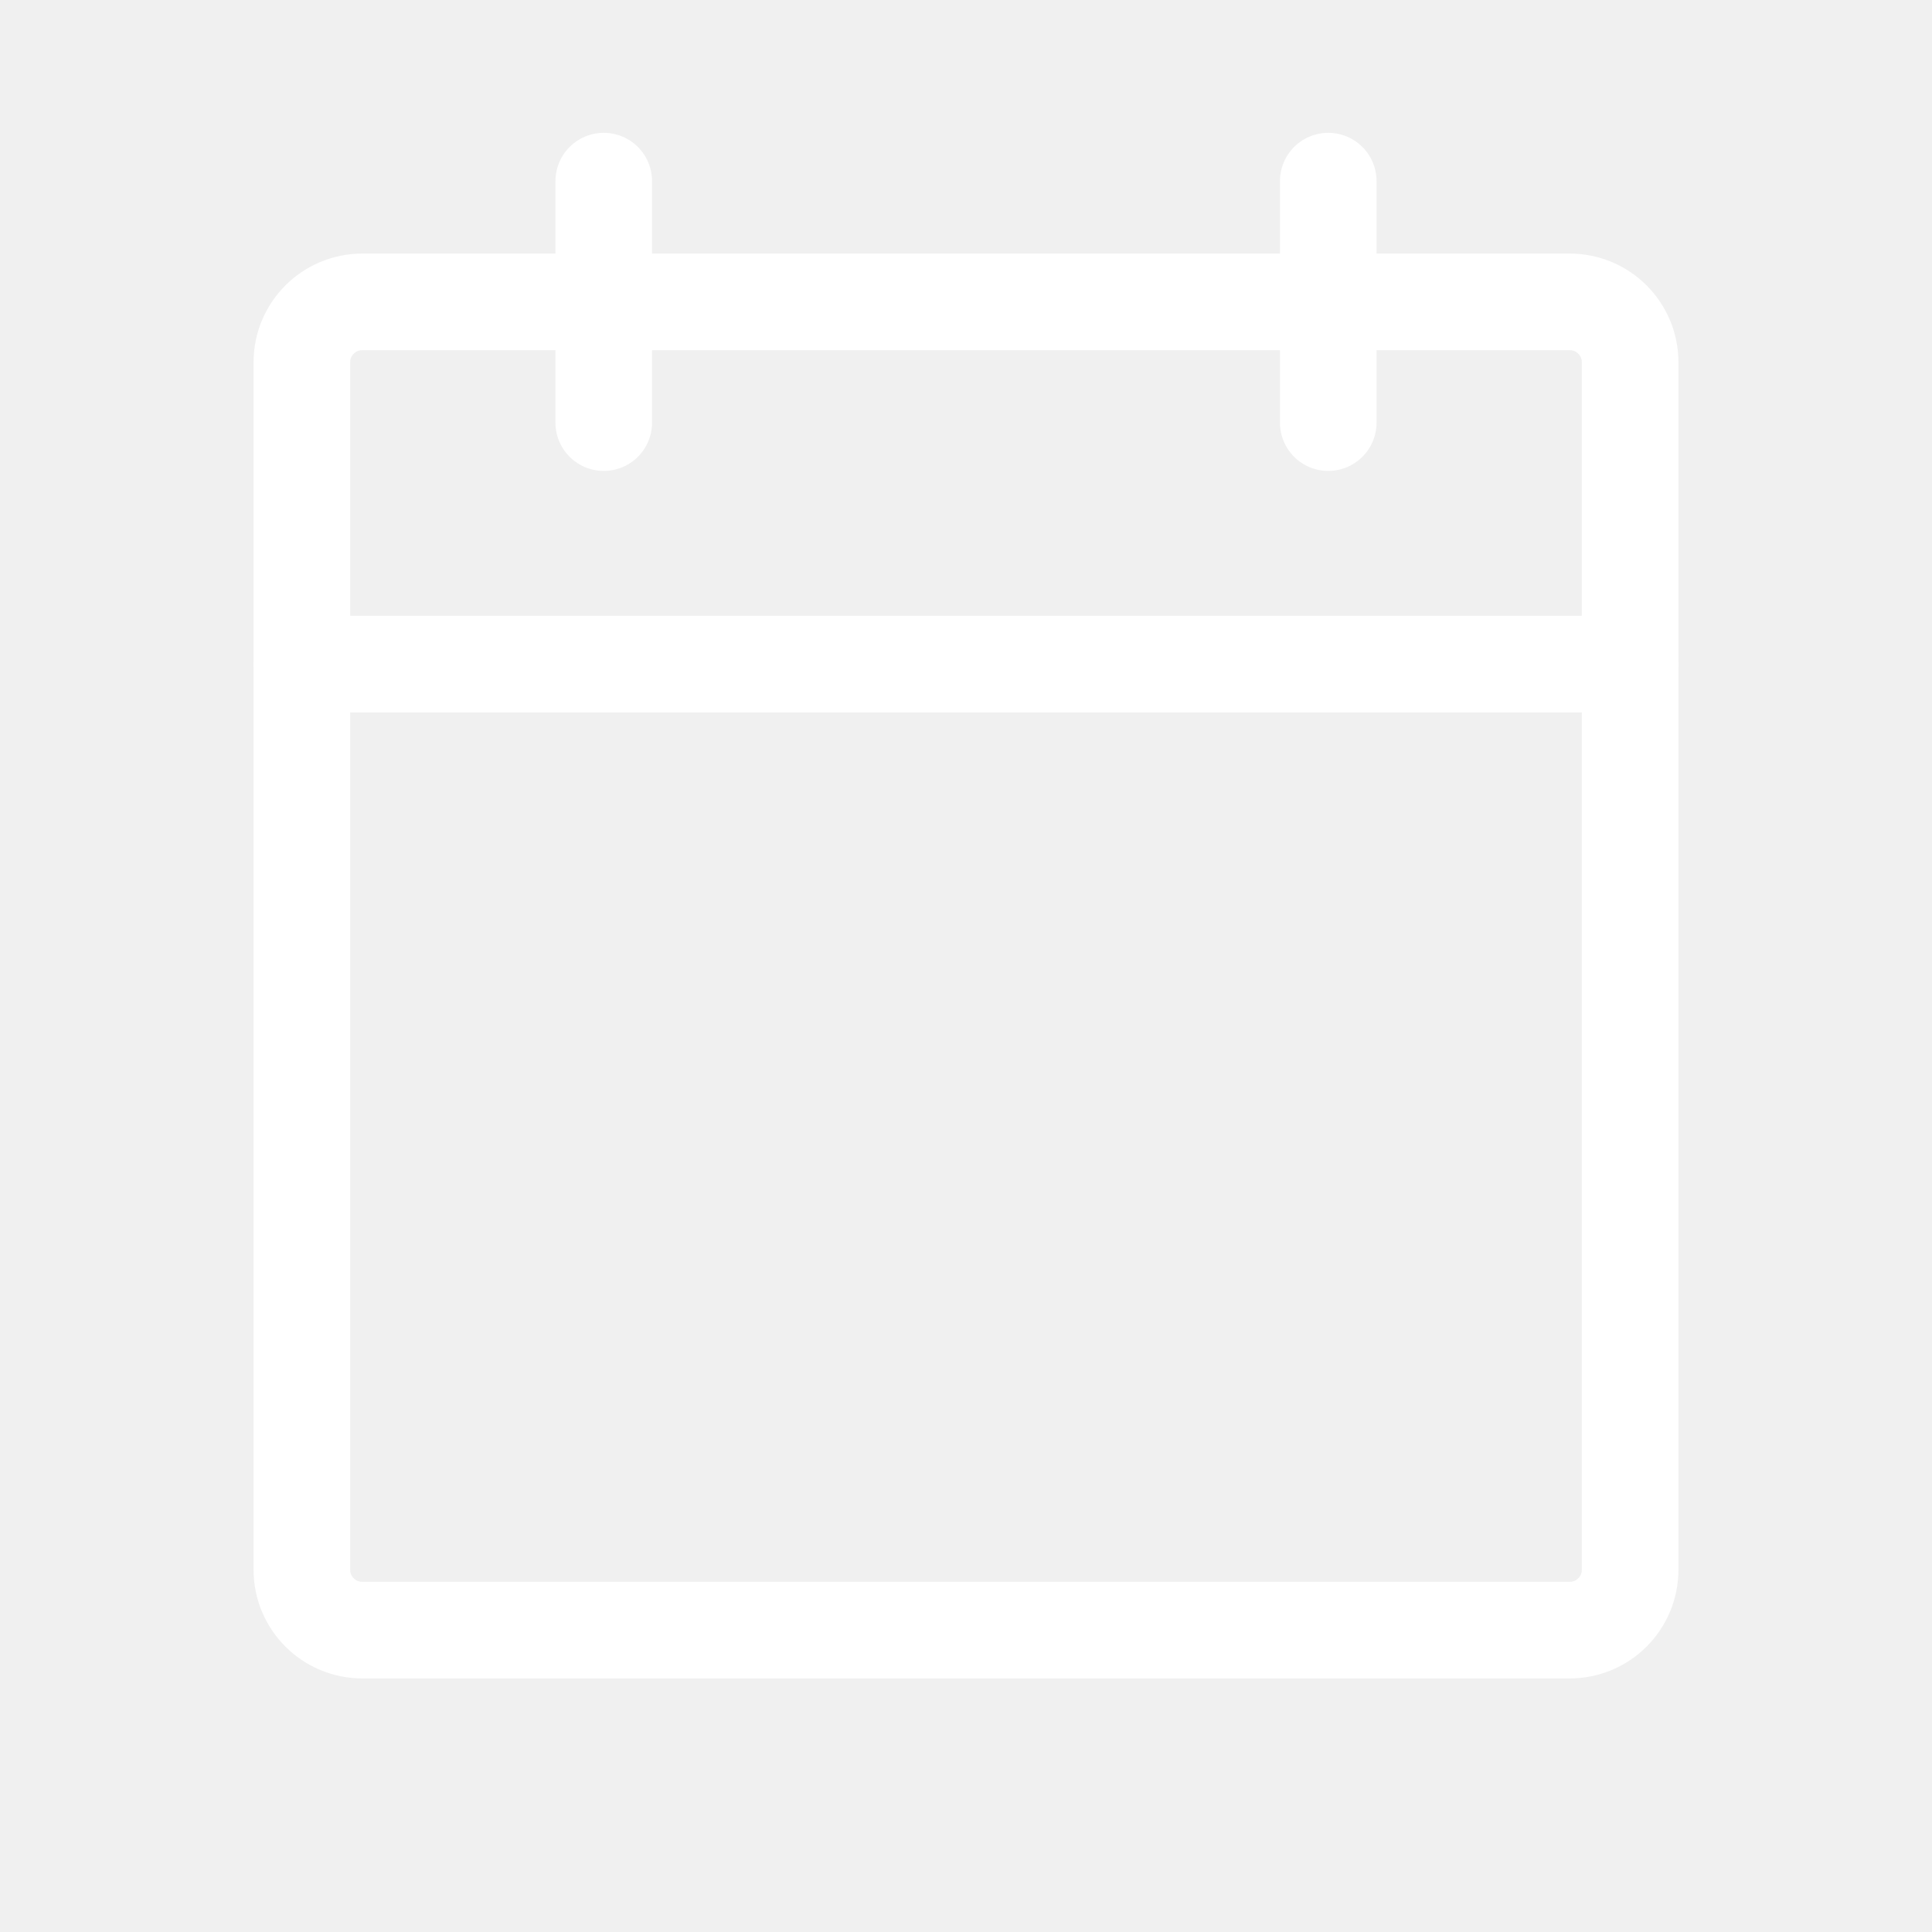
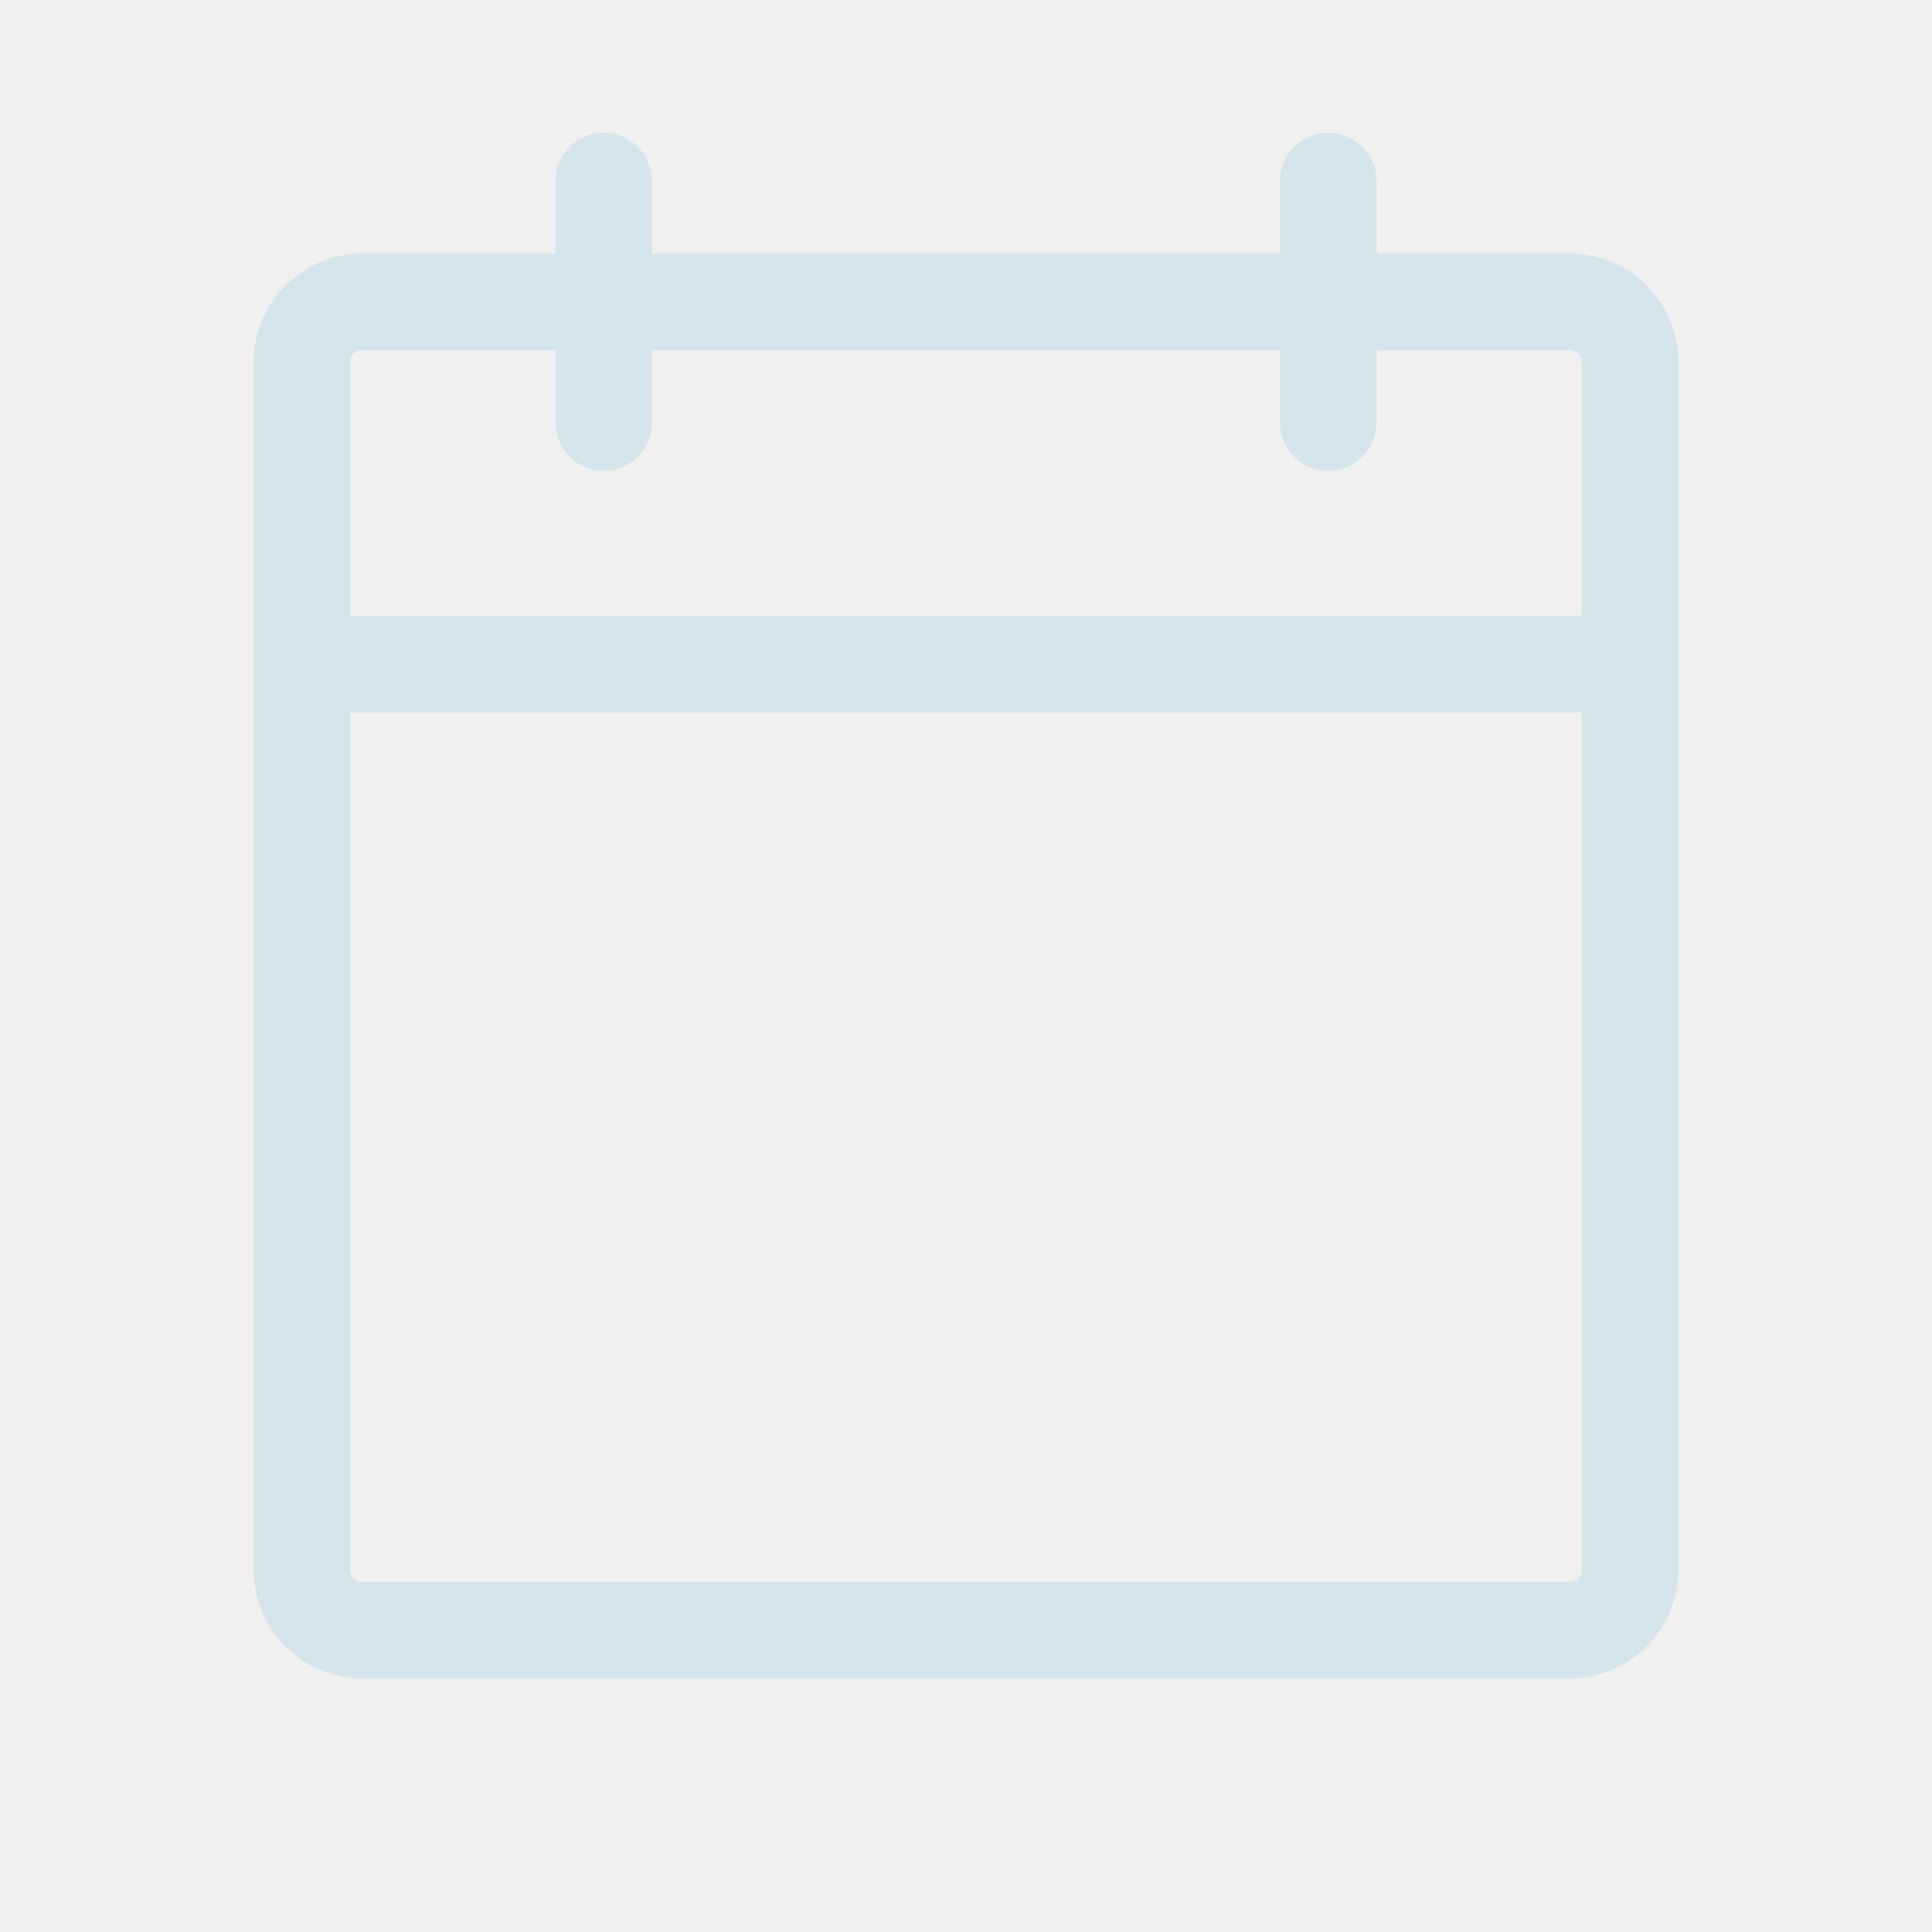
<svg xmlns="http://www.w3.org/2000/svg" width="24" height="24" viewBox="0 0 24 24" fill="none">
-   <path d="M19.5 3.75H4.5C4.086 3.75 3.75 4.086 3.75 4.5V19.5C3.75 19.914 4.086 20.25 4.5 20.25H19.5C19.914 20.25 20.25 19.914 20.25 19.5V4.5C20.25 4.086 19.914 3.75 19.5 3.75Z" stroke="white" stroke-width="1.2" stroke-linecap="round" stroke-linejoin="round" />
-   <path d="M16.5 2.25V5.25" stroke="white" stroke-width="1.2" stroke-linecap="round" stroke-linejoin="round" />
-   <path d="M7.5 2.25V5.25" stroke="white" stroke-width="1.2" stroke-linecap="round" stroke-linejoin="round" />
-   <path d="M3.75 8.25H20.25" stroke="white" stroke-width="1.2" stroke-linecap="round" stroke-linejoin="round" />
+   <path d="M19.5 3.75H4.5C4.086 3.75 3.75 4.086 3.75 4.5V19.5C3.75 19.914 4.086 20.25 4.5 20.25H19.5C19.914 20.25 20.25 19.914 20.25 19.5V4.5C20.25 4.086 19.914 3.75 19.5 3.75Z" stroke="#D6E5EC" stroke-width="1.2" stroke-linecap="round" stroke-linejoin="round" />
+   <path d="M16.5 2.25V5.25" stroke="#D6E5EC" stroke-width="1.2" stroke-linecap="round" stroke-linejoin="round" />
+   <path d="M7.5 2.25V5.25" stroke="#D6E5EC" stroke-width="1.2" stroke-linecap="round" stroke-linejoin="round" />
+   <path d="M3.75 8.25H20.25" stroke="#D6E5EC" stroke-width="1.2" stroke-linecap="round" stroke-linejoin="round" />
</svg>
